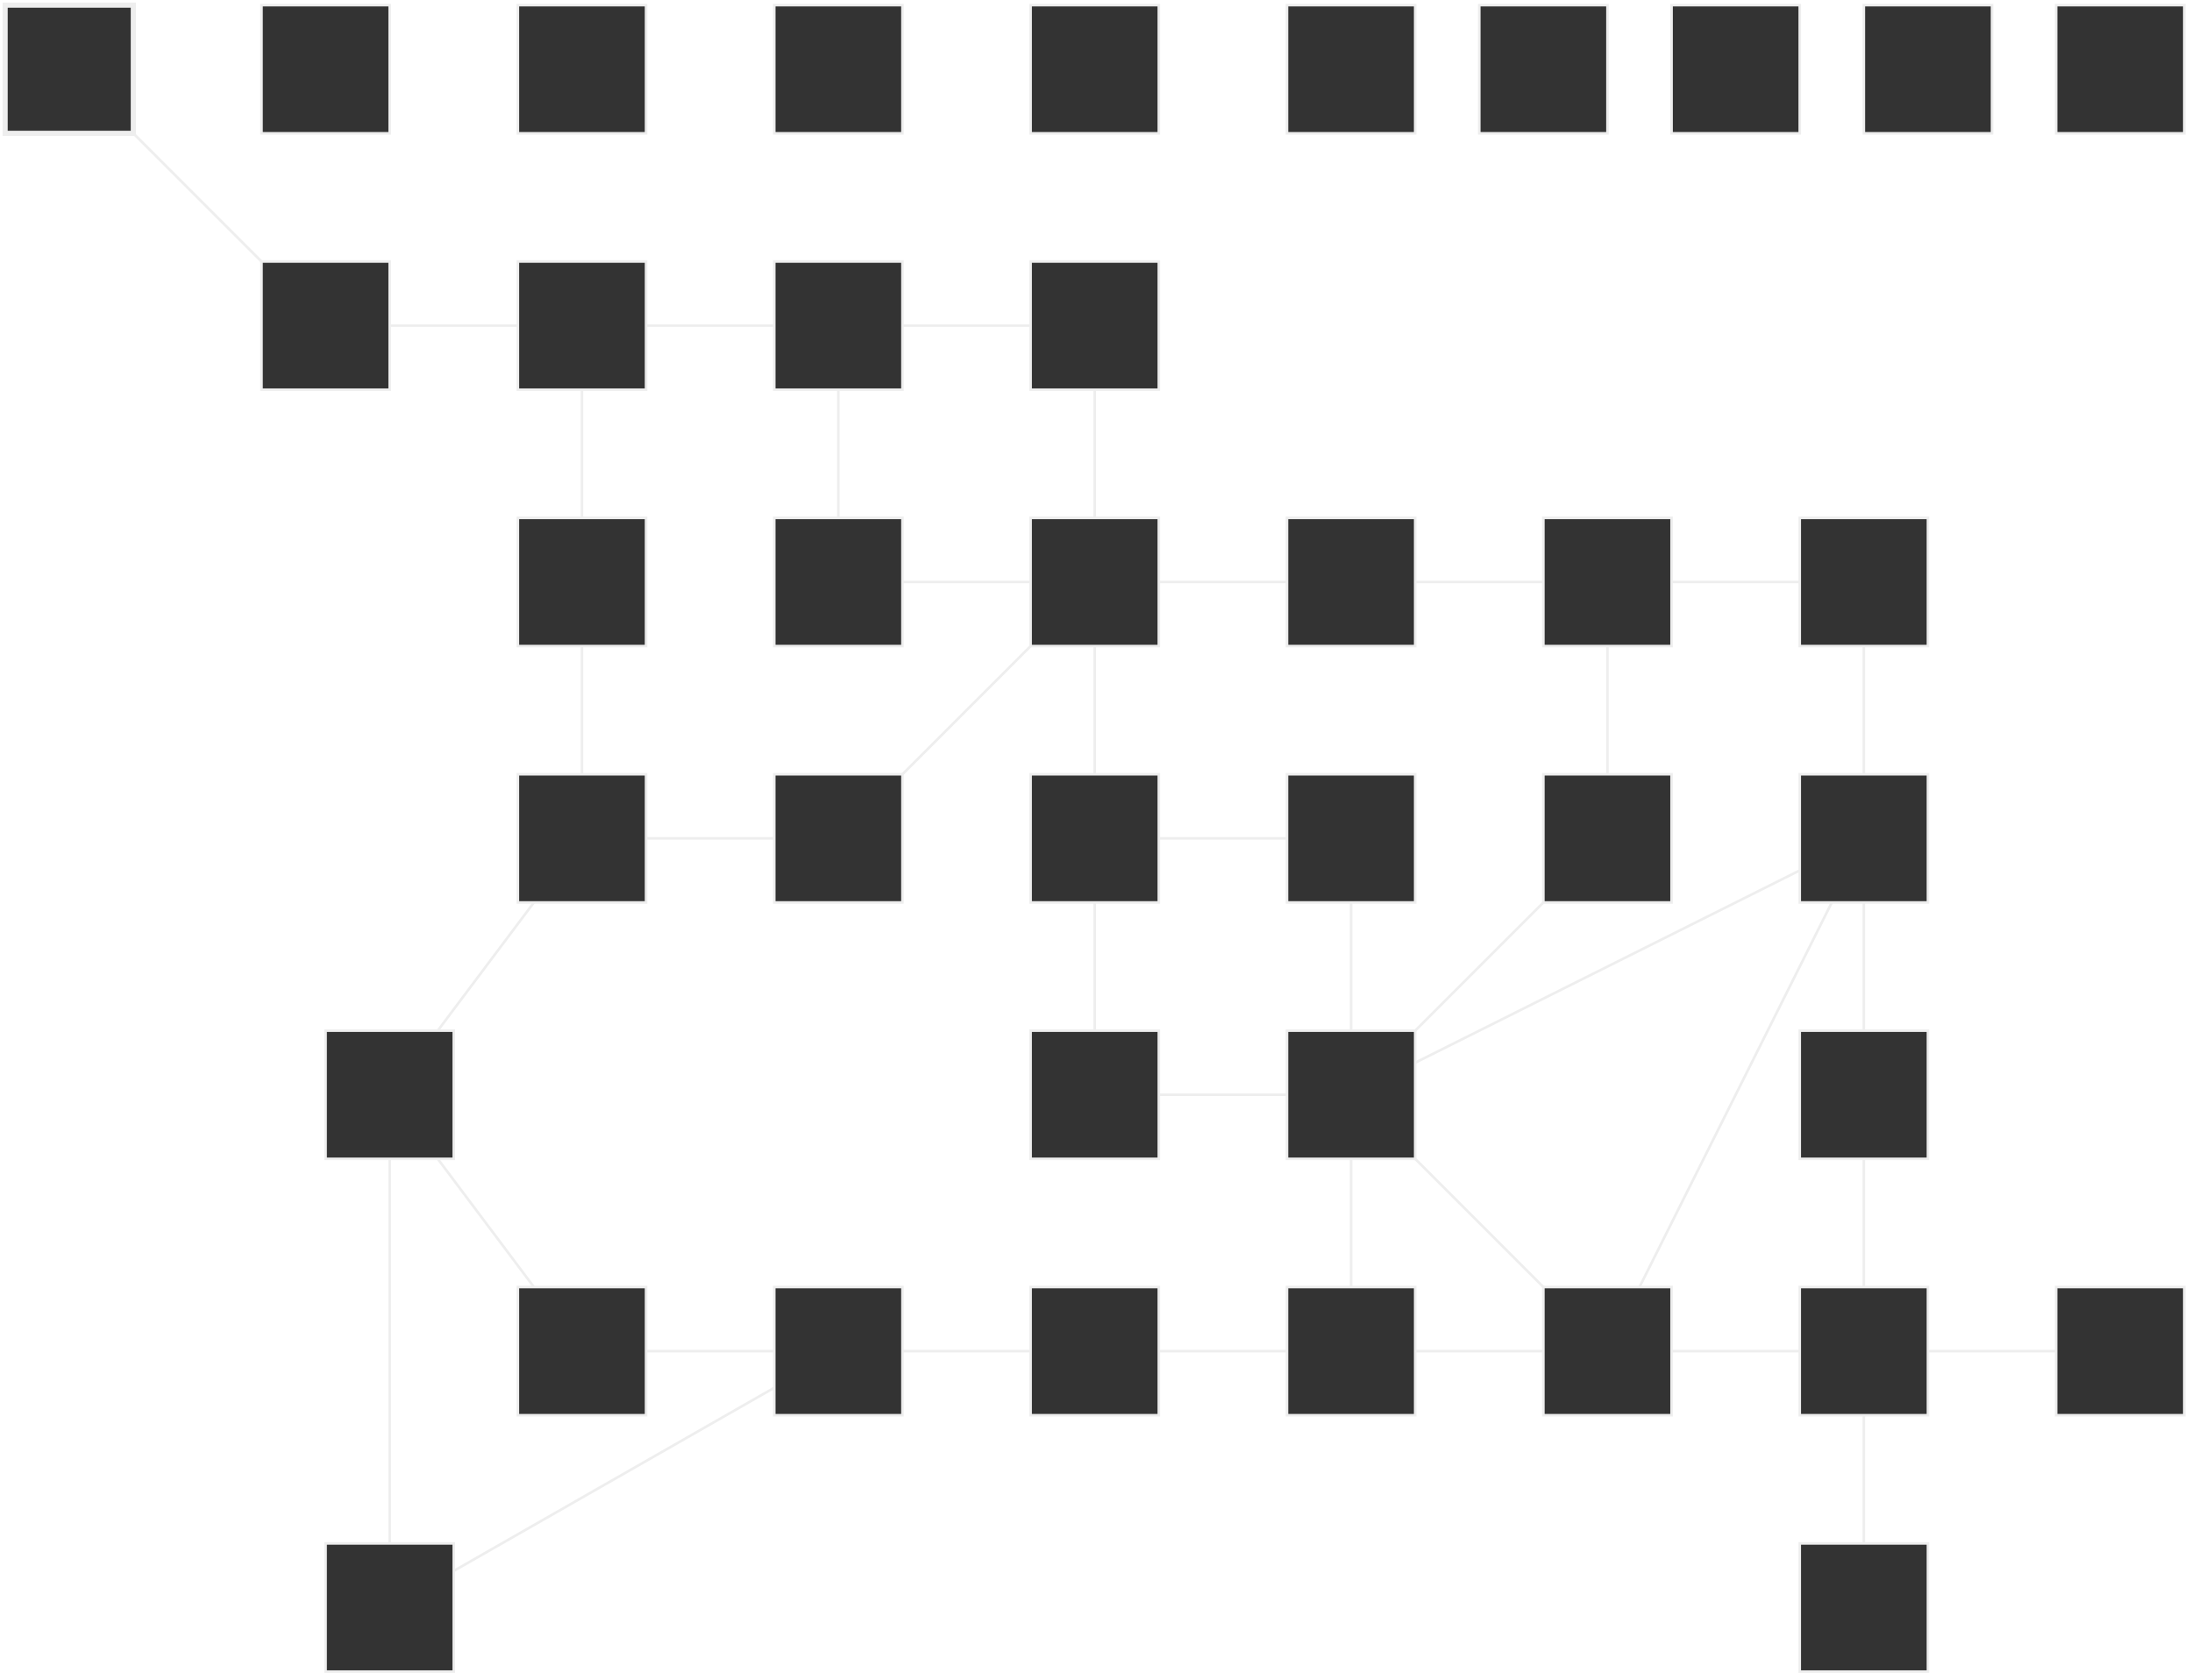
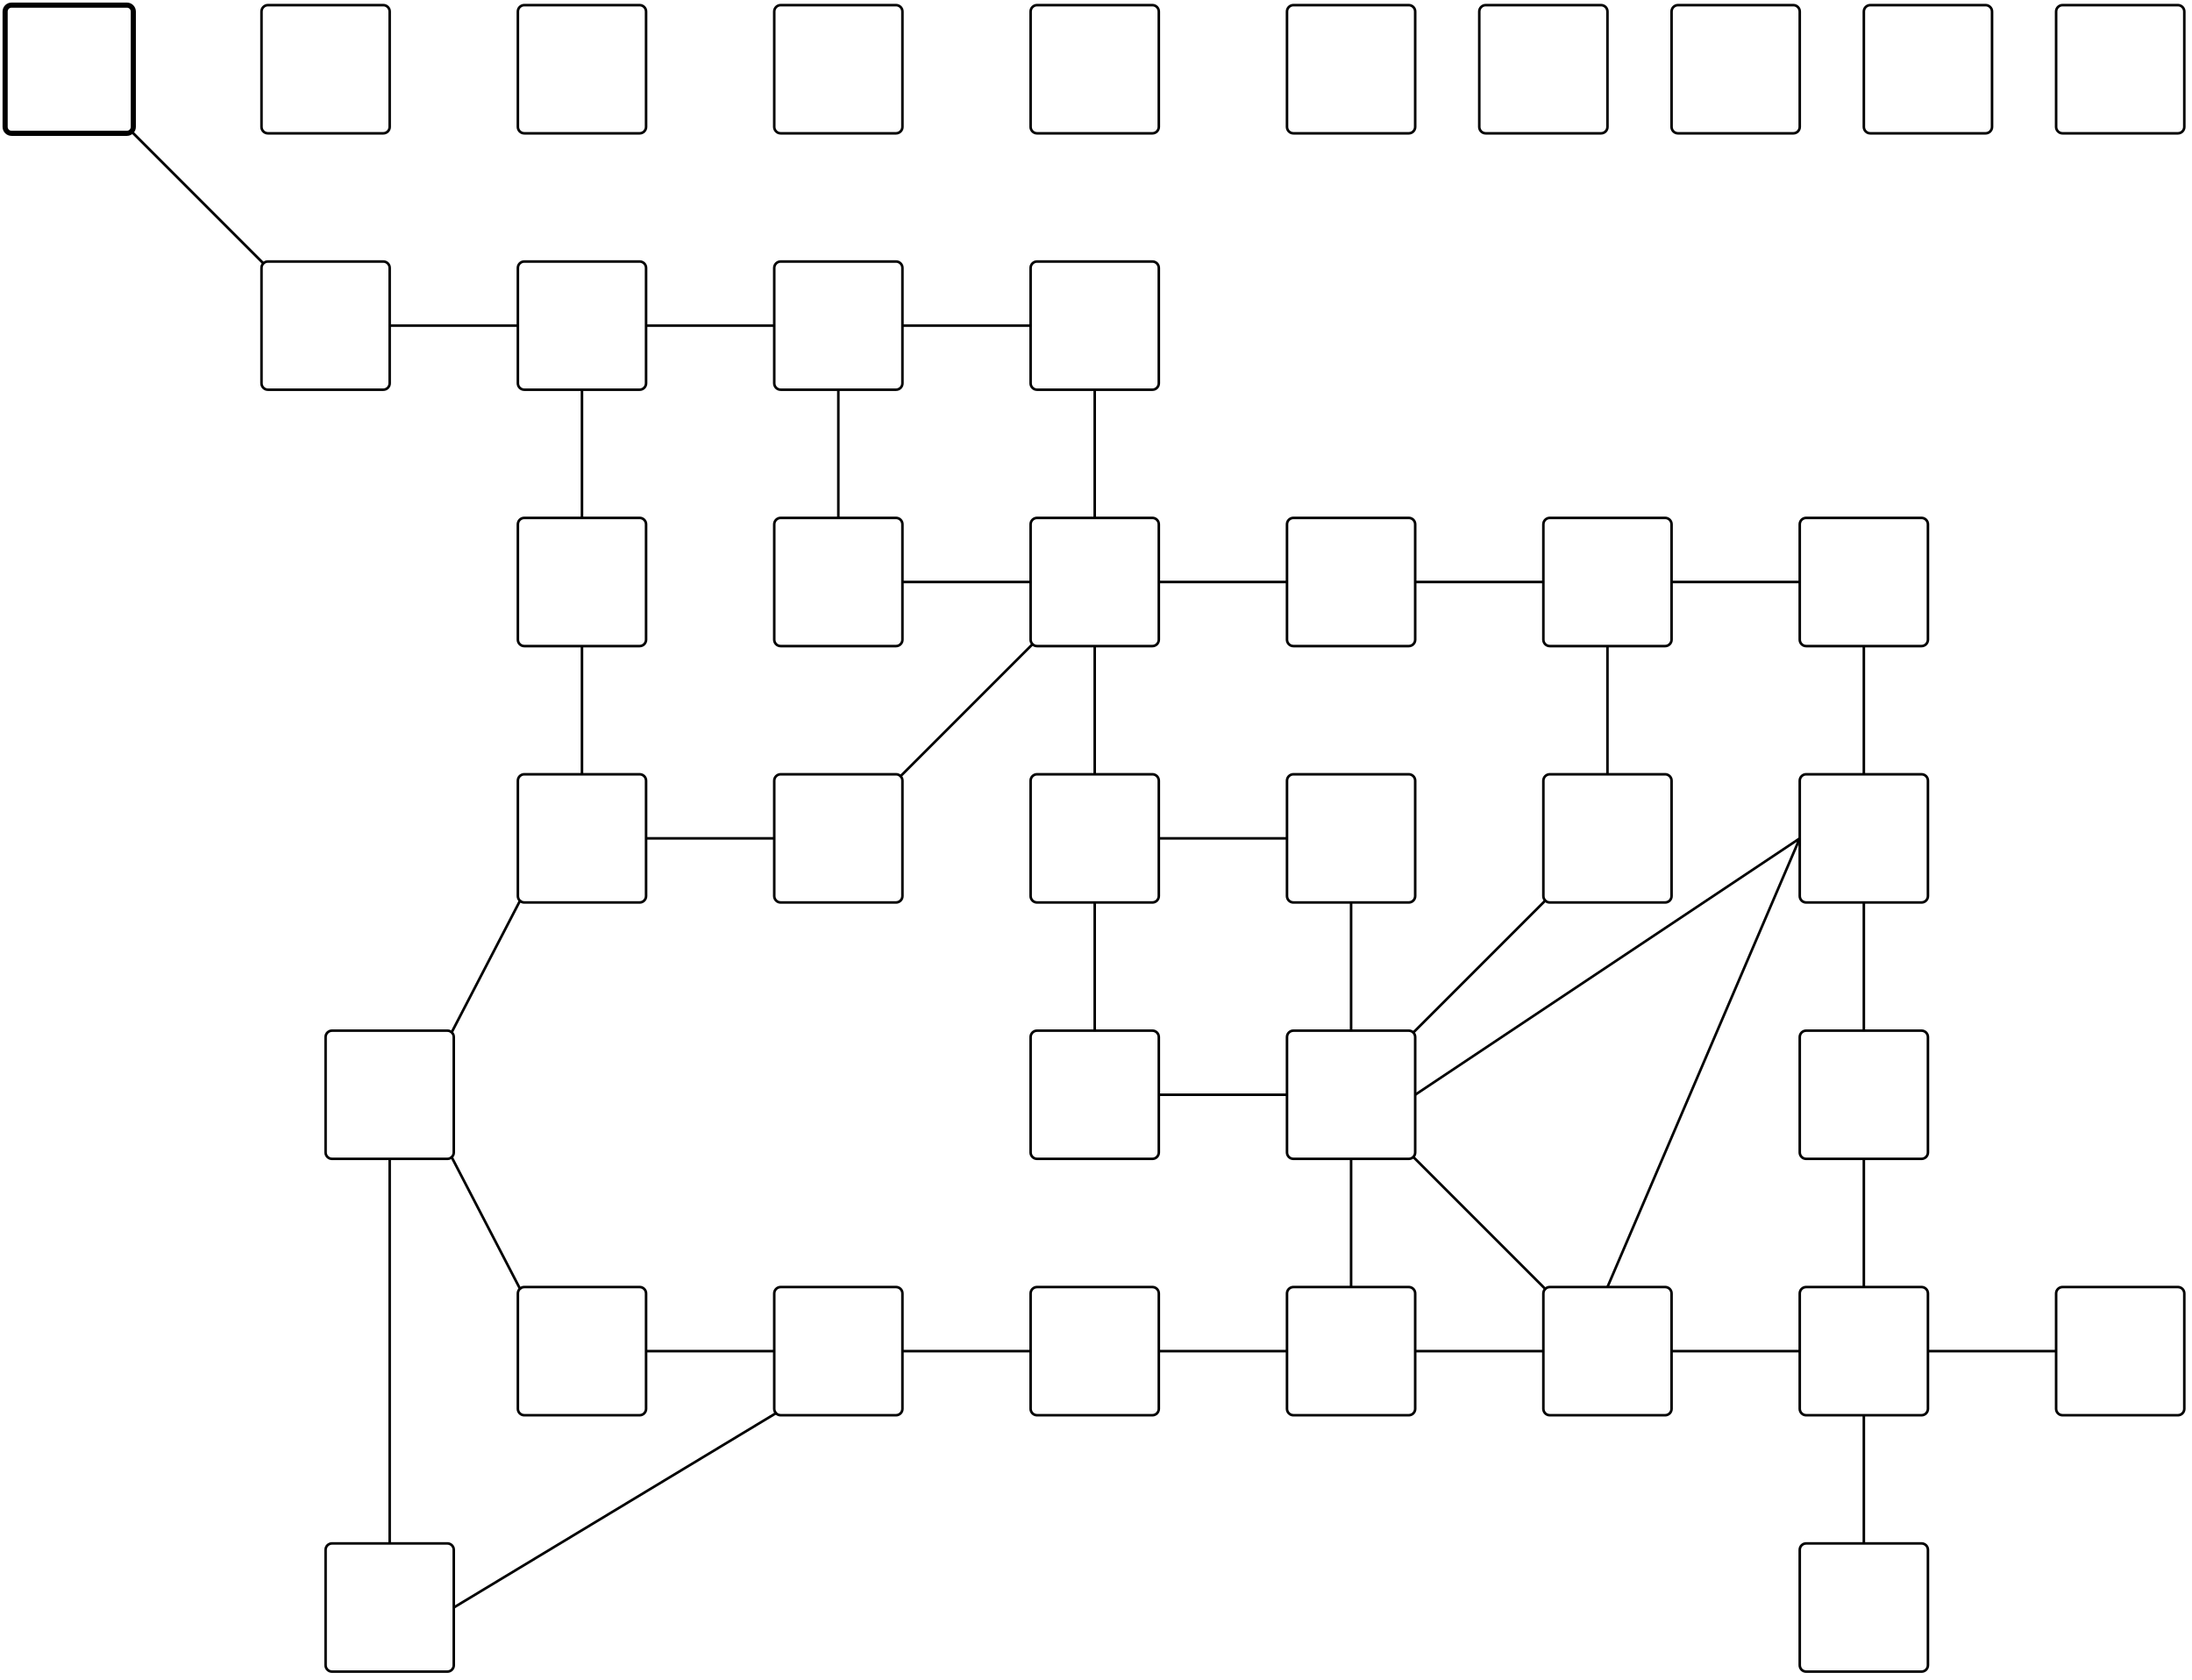
<svg xmlns="http://www.w3.org/2000/svg" width="1710" height="1310" viewbox="0 0 1710 1310">
  <style>  .twine .passage rect {
-     fill: #333;
-     stroke: #eee;
+     fill: transparent;
+     stroke: currentColor;
    stroke-width: 2px;
  }
  .twine .passage.start rect {
    stroke-width: 4px;
  }
  .twine .link {
-     stroke: #eee;
+     stroke: currentColor;
    stroke-width: 2px;
  }
  .twine text {
-     fill: #eee;
+     fill: currentColor;
  }
</style>
  <g class="twine">
-     <path class="link" d="M254 254 L 454 254 M454 254 L 654 254 M454 254 L 454 454 M454 454 L 454 654 M654 254 L 854 254 M654 254 L 654 454 M454 654 L 654 654 M454 654 L 304 854 M854 254 L 854 454 M654 454 L 854 454 M854 454 L 1054 454 M854 454 L 854 654 M304 854 L 454 1054 M304 854 L 304 1254 M654 654 L 854 454 M454 1054 L 654 1054 M854 654 L 1054 654 M854 654 L 854 854 M1054 854 L 1254 1054 M1254 1054 L 1454 1054 M654 1054 L 854 1054 M854 1054 L 1054 1054 M1054 1054 L 1054 854 M1054 1054 L 1254 1054 M1454 1054 L 1454 1254 M1454 1054 L 1654 1054 M1454 654 L 1054 854 M1454 654 L 1254 1054 M1454 654 L 1454 854 M1454 854 L 1454 1054 M304 1254 L 654 1054 M54 54 L 254 254 M1054 654 L 1054 854 M1254 454 L 1254 654 M1254 454 L 1454 454 M1054 454 L 1254 454 M854 854 L 1054 854 M1254 654 L 1054 854 M1454 454 L 1454 654" />
+     <path class="link" d="M304 254 L 404 254 M504 254 L 604 254 M454 304 L 454 404 M454 504 L 454 604 M704 254 L 804 254 M654 304 L 654 404 M504 654 L 604 654 M406 702 L 352 806 M854 304 L 854 404 M704 454 L 804 454 M904 454 L 1004 454 M854 504 L 854 604 M304 904 L 304 1204 M352 902 L 406 1006 M702 606 L 806 502 M504 1054 L 604 1054 M904 654 L 1004 654 M854 704 L 854 804 M1102 902 L 1206 1006 M1304 1054 L 1404 1054 M704 1054 L 804 1054 M904 1054 L 1004 1054 M1054 1004 L 1054 904 M1104 1054 L 1204 1054 M1454 1104 L 1454 1204 M1504 1054 L 1604 1054 M1404 654 L 1104 854 M1404 654 L 1254 1004 M1454 704 L 1454 804 M1454 904 L 1454 1004 M354 1254 L 606 1102 M102 102 L 206 206 M1054 704 L 1054 804 M1254 504 L 1254 604 M1304 454 L 1404 454 M1104 454 L 1204 454 M904 854 L 1004 854 M1206 702 L 1102 806 M1454 504 L 1454 604" />
    <g class="passage">
-       <rect x="204" y="204" width="100" height="100" />
+       <rect x="204" y="204" rx="5" ry="5" width="100" height="100" />
    </g>
    <g class="passage">
-       <rect x="404" y="204" width="100" height="100" />
+       <rect x="404" y="204" rx="5" ry="5" width="100" height="100" />
    </g>
    <g class="passage">
-       <rect x="404" y="404" width="100" height="100" />
+       <rect x="404" y="404" rx="5" ry="5" width="100" height="100" />
    </g>
    <g class="passage">
-       <rect x="604" y="204" width="100" height="100" />
+       <rect x="604" y="204" rx="5" ry="5" width="100" height="100" />
    </g>
    <g class="passage">
-       <rect x="404" y="604" width="100" height="100" />
+       <rect x="404" y="604" rx="5" ry="5" width="100" height="100" />
    </g>
    <g class="passage">
-       <rect x="804" y="204" width="100" height="100" />
+       <rect x="804" y="204" rx="5" ry="5" width="100" height="100" />
    </g>
    <g class="passage">
-       <rect x="604" y="404" width="100" height="100" />
+       <rect x="604" y="404" rx="5" ry="5" width="100" height="100" />
    </g>
    <g class="passage">
-       <rect x="804" y="404" width="100" height="100" />
+       <rect x="804" y="404" rx="5" ry="5" width="100" height="100" />
    </g>
    <g class="passage">
-       <rect x="254" y="804" width="100" height="100" />
+       <rect x="254" y="804" rx="5" ry="5" width="100" height="100" />
    </g>
    <g class="passage">
-       <rect x="604" y="604" width="100" height="100" />
+       <rect x="604" y="604" rx="5" ry="5" width="100" height="100" />
    </g>
    <g class="passage">
-       <rect x="404" y="1004" width="100" height="100" />
+       <rect x="404" y="1004" rx="5" ry="5" width="100" height="100" />
    </g>
    <g class="passage">
-       <rect x="804" y="604" width="100" height="100" />
+       <rect x="804" y="604" rx="5" ry="5" width="100" height="100" />
    </g>
    <g class="passage">
-       <rect x="1004" y="804" width="100" height="100" />
+       <rect x="1004" y="804" rx="5" ry="5" width="100" height="100" />
    </g>
    <g class="passage">
-       <rect x="1204" y="1004" width="100" height="100" />
+       <rect x="1204" y="1004" rx="5" ry="5" width="100" height="100" />
    </g>
    <g class="passage">
-       <rect x="604" y="1004" width="100" height="100" />
+       <rect x="604" y="1004" rx="5" ry="5" width="100" height="100" />
    </g>
    <g class="passage">
-       <rect x="804" y="1004" width="100" height="100" />
+       <rect x="804" y="1004" rx="5" ry="5" width="100" height="100" />
    </g>
    <g class="passage">
-       <rect x="1004" y="1004" width="100" height="100" />
+       <rect x="1004" y="1004" rx="5" ry="5" width="100" height="100" />
    </g>
    <g class="passage">
-       <rect x="1404" y="1004" width="100" height="100" />
+       <rect x="1404" y="1004" rx="5" ry="5" width="100" height="100" />
    </g>
    <g class="passage">
-       <rect x="1404" y="604" width="100" height="100" />
+       <rect x="1404" y="604" rx="5" ry="5" width="100" height="100" />
    </g>
    <g class="passage">
-       <rect x="1404" y="804" width="100" height="100" />
+       <rect x="1404" y="804" rx="5" ry="5" width="100" height="100" />
    </g>
    <g class="passage">
-       <rect x="1404" y="1204" width="100" height="100" />
+       <rect x="1404" y="1204" rx="5" ry="5" width="100" height="100" />
    </g>
    <g class="passage">
-       <rect x="254" y="1204" width="100" height="100" />
+       <rect x="254" y="1204" rx="5" ry="5" width="100" height="100" />
    </g>
    <g class="passage start">
-       <rect x="4" y="4" width="100" height="100" />
+       <rect x="4" y="4" rx="5" ry="5" width="100" height="100" />
    </g>
    <g class="passage">
-       <rect x="204" y="4" width="100" height="100" />
+       <rect x="204" y="4" rx="5" ry="5" width="100" height="100" />
    </g>
    <g class="passage">
-       <rect x="1604" y="1004" width="100" height="100" />
+       <rect x="1604" y="1004" rx="5" ry="5" width="100" height="100" />
    </g>
    <g class="passage">
-       <rect x="404" y="4" width="100" height="100" />
+       <rect x="404" y="4" rx="5" ry="5" width="100" height="100" />
    </g>
    <g class="passage">
-       <rect x="804" y="4" width="100" height="100" />
+       <rect x="804" y="4" rx="5" ry="5" width="100" height="100" />
    </g>
    <g class="passage">
-       <rect x="1004" y="604" width="100" height="100" />
+       <rect x="1004" y="604" rx="5" ry="5" width="100" height="100" />
    </g>
    <g class="passage">
-       <rect x="1204" y="404" width="100" height="100" />
+       <rect x="1204" y="404" rx="5" ry="5" width="100" height="100" />
    </g>
    <g class="passage">
-       <rect x="1004" y="404" width="100" height="100" />
+       <rect x="1004" y="404" rx="5" ry="5" width="100" height="100" />
    </g>
    <g class="passage">
-       <rect x="804" y="804" width="100" height="100" />
+       <rect x="804" y="804" rx="5" ry="5" width="100" height="100" />
    </g>
    <g class="passage">
-       <rect x="1204" y="604" width="100" height="100" />
+       <rect x="1204" y="604" rx="5" ry="5" width="100" height="100" />
    </g>
    <g class="passage">
-       <rect x="1404" y="404" width="100" height="100" />
+       <rect x="1404" y="404" rx="5" ry="5" width="100" height="100" />
    </g>
    <g class="passage">
-       <rect x="1004" y="4" width="100" height="100" />
+       <rect x="1004" y="4" rx="5" ry="5" width="100" height="100" />
    </g>
    <g class="passage">
-       <rect x="1154" y="4" width="100" height="100" />
+       <rect x="1154" y="4" rx="5" ry="5" width="100" height="100" />
    </g>
    <g class="passage">
-       <rect x="1304" y="4" width="100" height="100" />
+       <rect x="1304" y="4" rx="5" ry="5" width="100" height="100" />
    </g>
    <g class="passage">
-       <rect x="1454" y="4" width="100" height="100" />
+       <rect x="1454" y="4" rx="5" ry="5" width="100" height="100" />
    </g>
    <g class="passage">
-       <rect x="1604" y="4" width="100" height="100" />
+       <rect x="1604" y="4" rx="5" ry="5" width="100" height="100" />
    </g>
    <g class="passage">
-       <rect x="604" y="4" width="100" height="100" />
+       <rect x="604" y="4" rx="5" ry="5" width="100" height="100" />
    </g>
  </g>
</svg>
